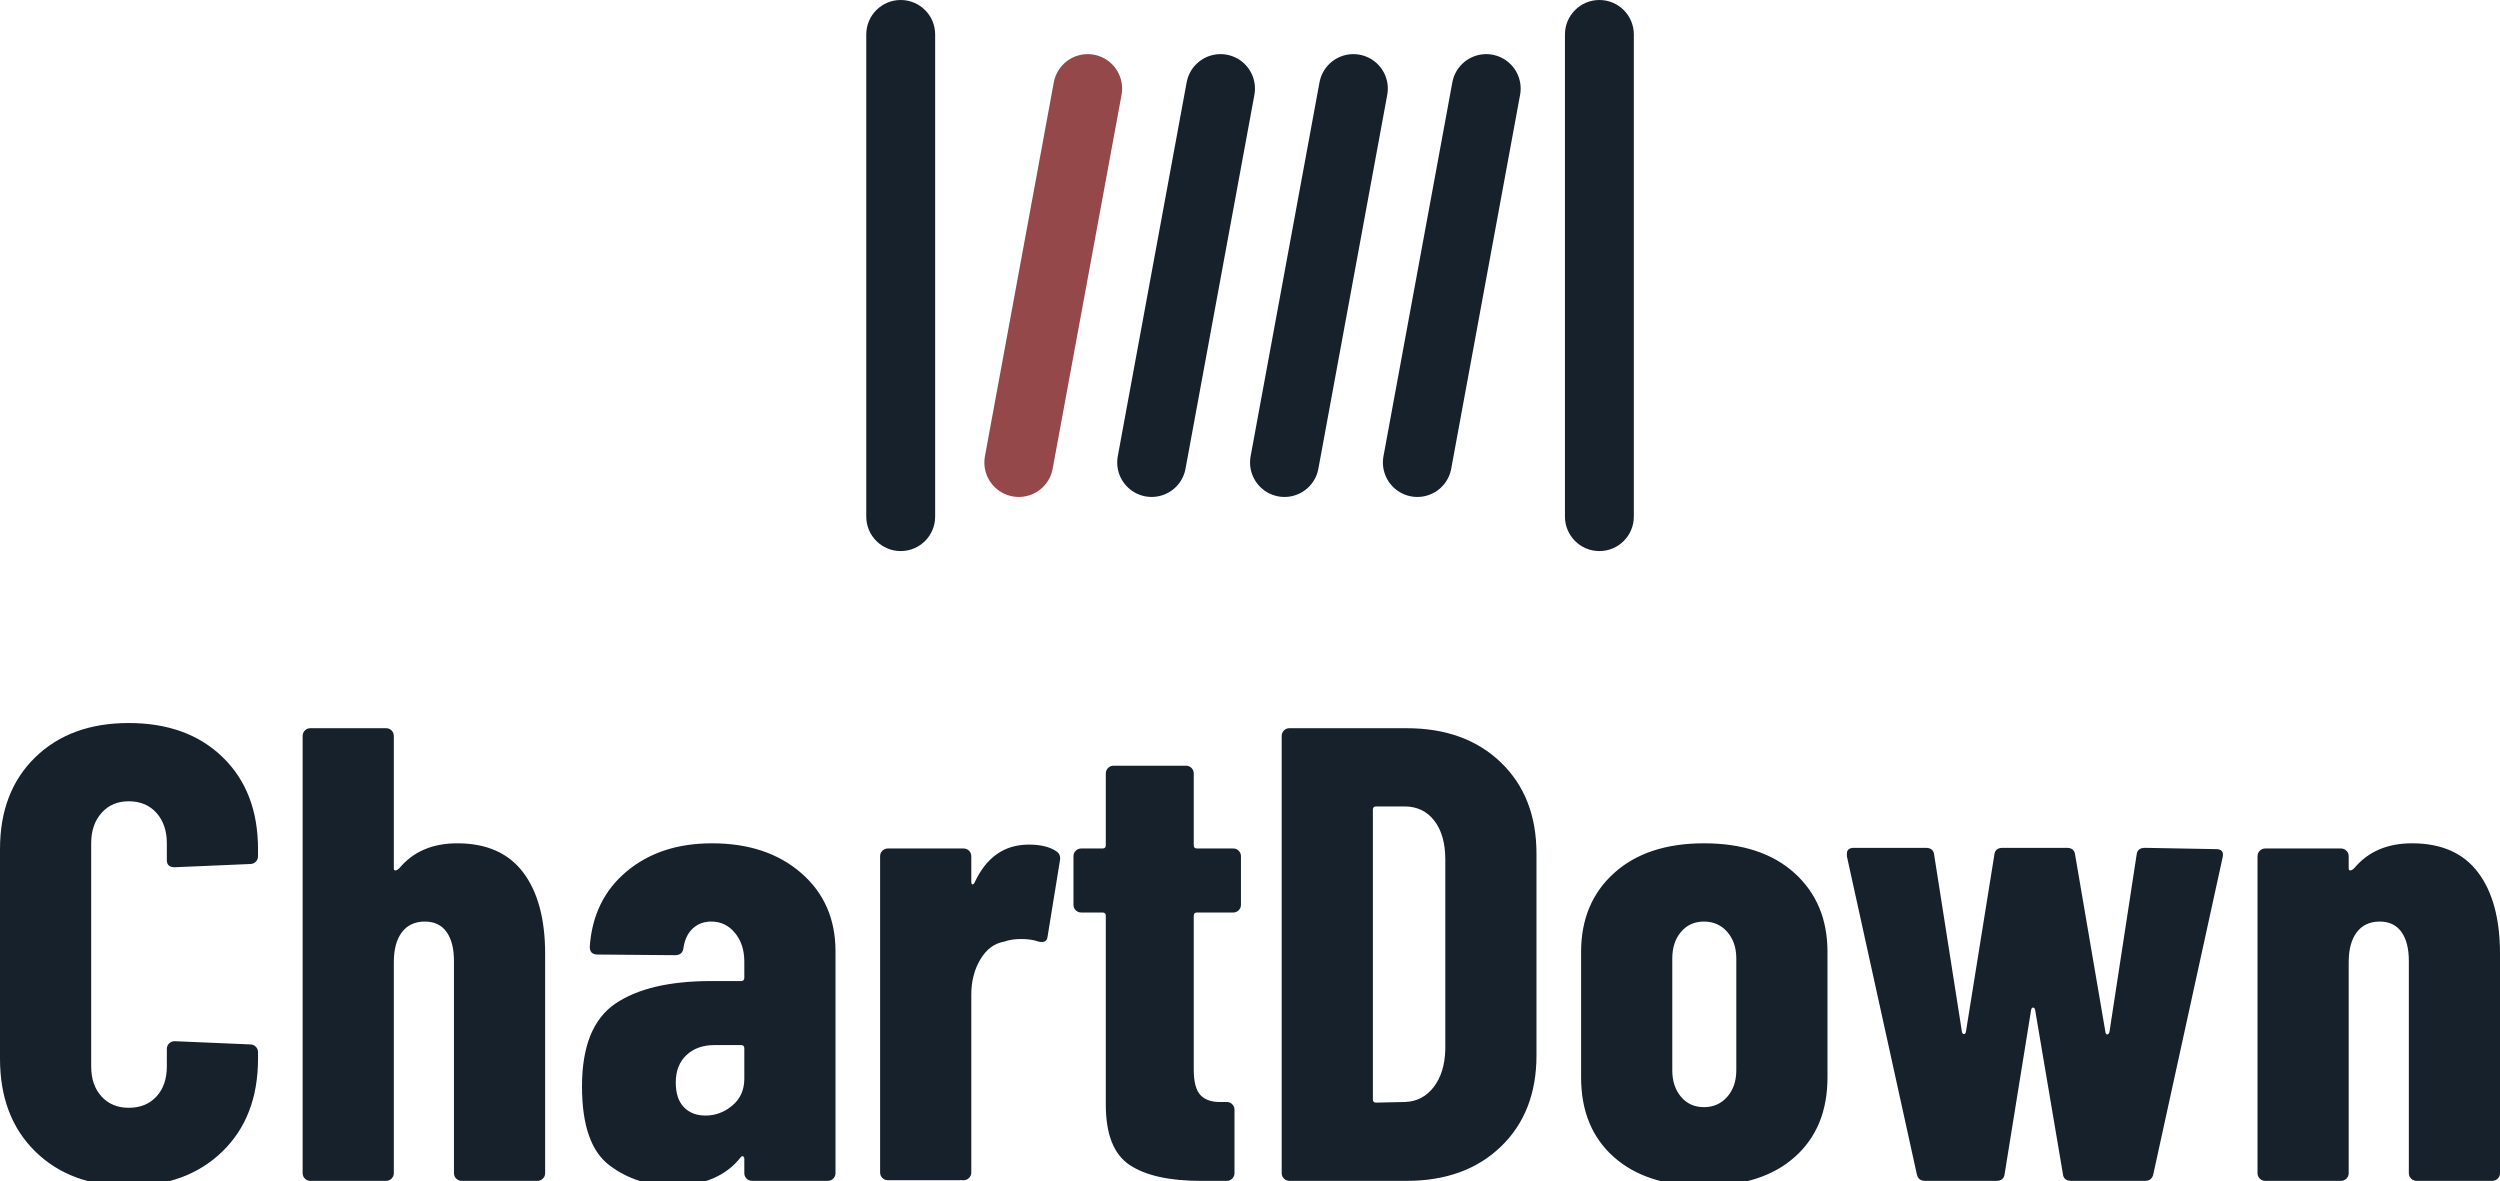
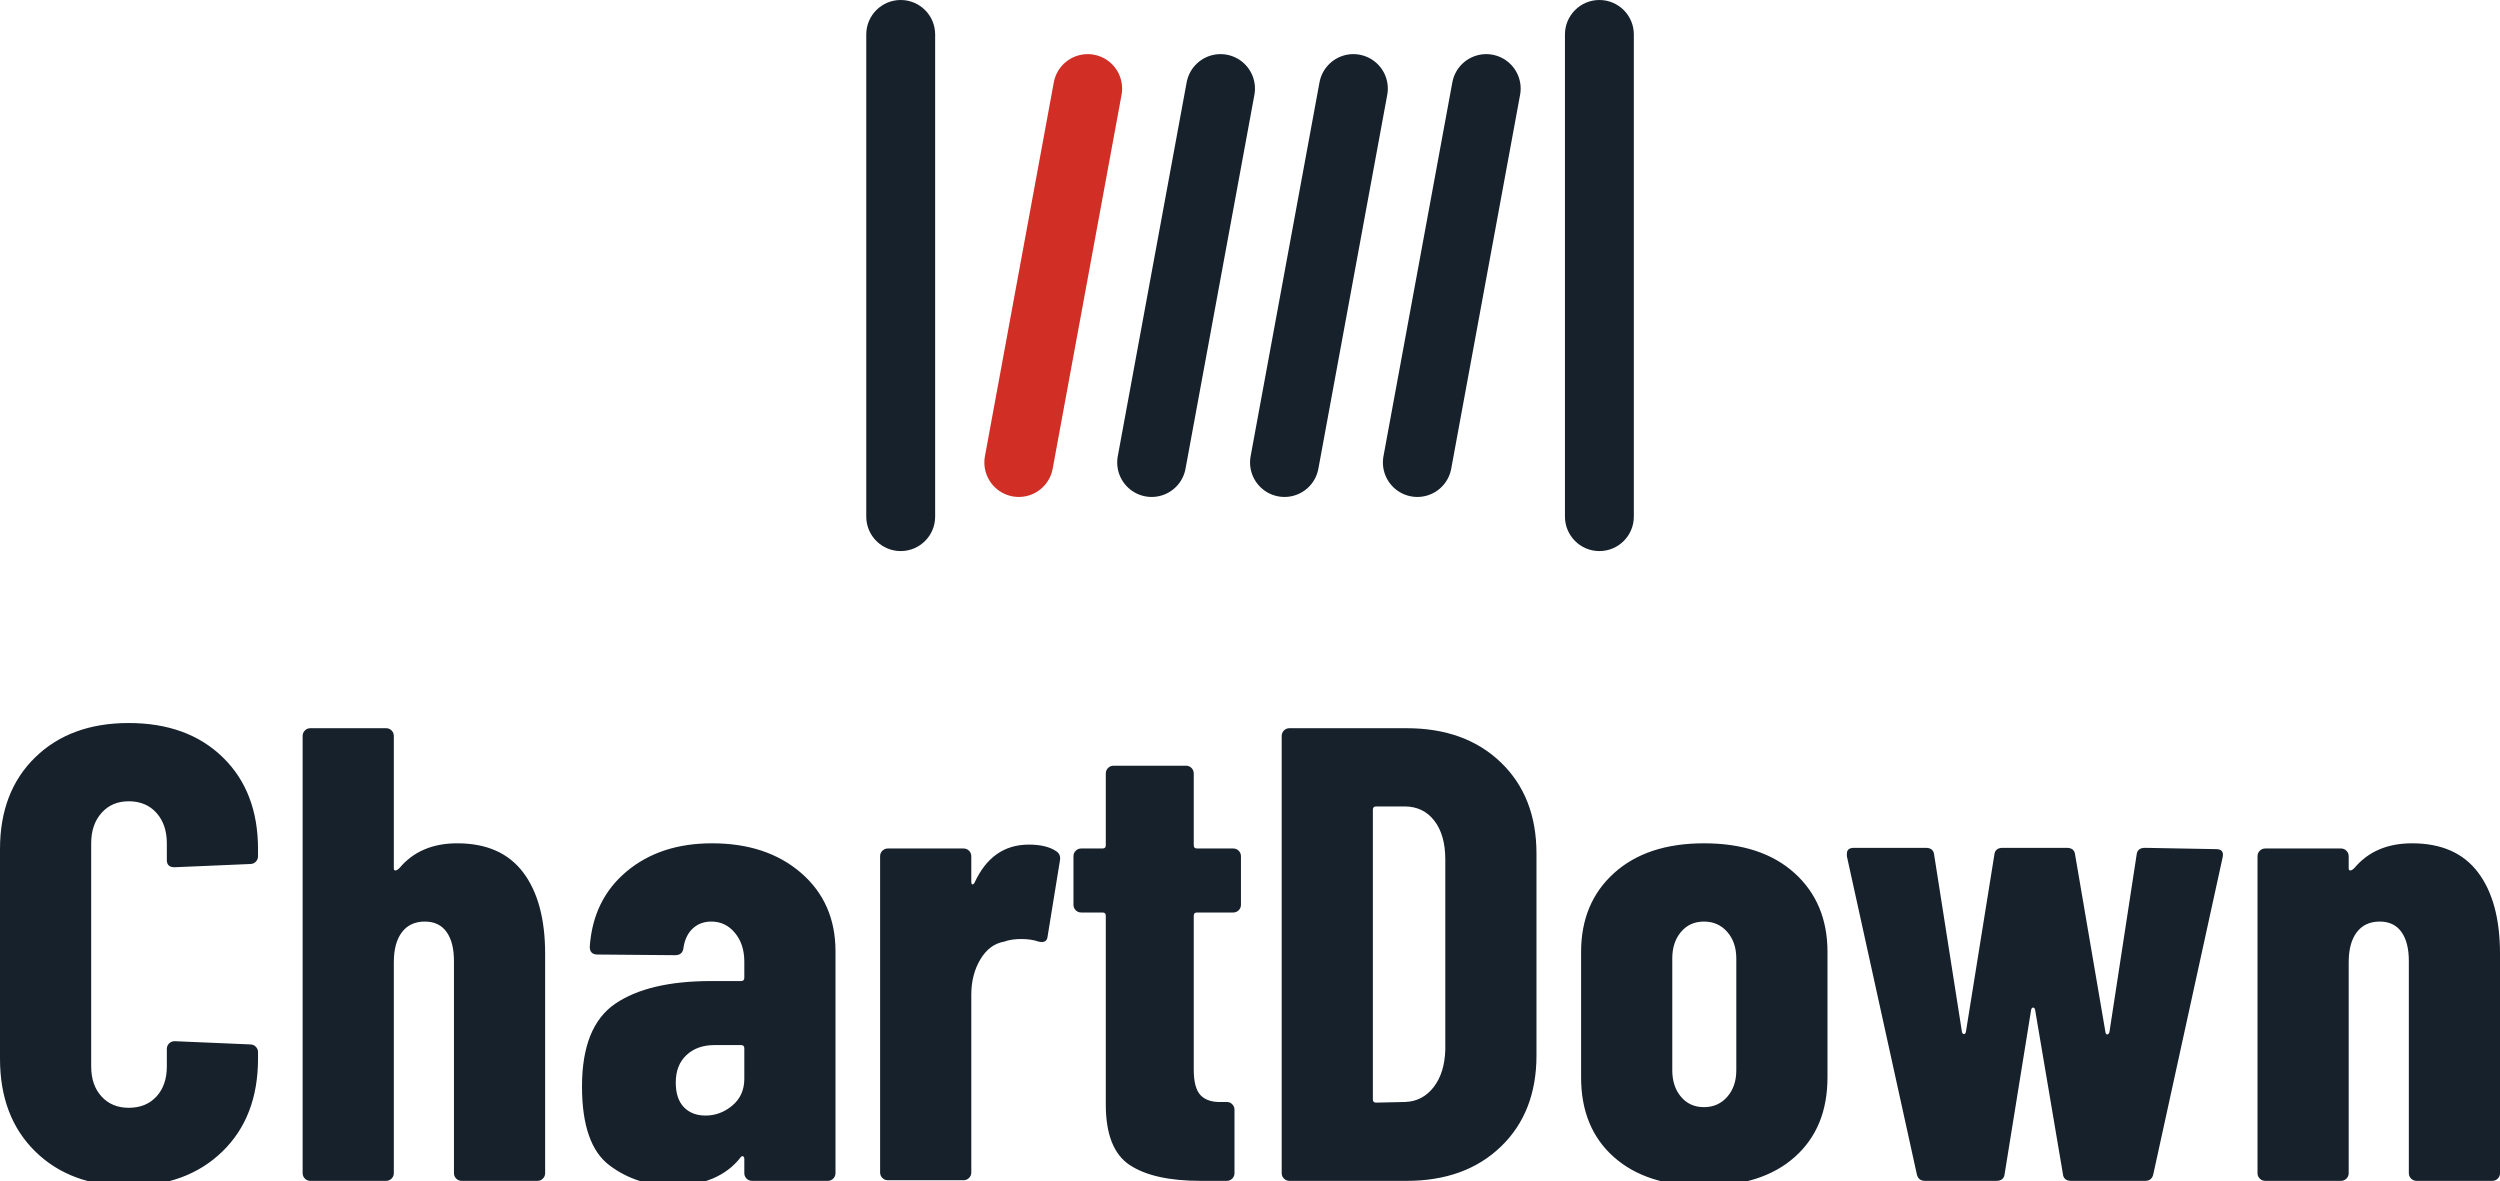
<svg xmlns="http://www.w3.org/2000/svg" viewBox="0 0 254.05 120" width="254.05" height="120" role="img" aria-label="ChartDown">
  <g transform="translate(79.03 -20)">
    <rect x="9" y="20" width="7" height="56" rx="3.5" fill="#16212C" />
    <rect x="80" y="20" width="7" height="56" rx="3.5" fill="#16212C" />
-     <line x1="24.5" y1="67" x2="31.5" y2="29" stroke="#94484A" stroke-width="7" stroke-linecap="round" />
+     <line x1="24.5" y1="67" x2="31.5" y2="29" stroke="#D12F26" stroke-width="7" stroke-linecap="round" />
    <line x1="38" y1="67" x2="45" y2="29" stroke="#16212C" stroke-width="7" stroke-linecap="round" />
    <line x1="51.5" y1="67" x2="58.5" y2="29" stroke="#16212C" stroke-width="7" stroke-linecap="round" />
    <line x1="65" y1="67" x2="72" y2="29" stroke="#16212C" stroke-width="7" stroke-linecap="round" />
  </g>
  <g transform="translate(-108.00 48)">
    <path d="M108.0 59.58V38.289Q108.0 32.44 111.581 28.957Q115.163 25.474 121.077 25.474Q127.057 25.474 130.639 28.957Q134.22 32.44 134.22 38.289V39.011Q134.22 39.34 133.99 39.57Q133.76 39.8 133.431 39.8L125.743 40.129Q124.954 40.129 124.954 39.406V37.697Q124.954 35.791 123.903 34.609Q122.851 33.426 121.077 33.426Q119.369 33.426 118.317 34.609Q117.266 35.791 117.266 37.697V60.369Q117.266 62.274 118.317 63.424Q119.369 64.574 121.077 64.574Q122.851 64.574 123.903 63.424Q124.954 62.274 124.954 60.369V58.594Q124.954 58.266 125.184 58.036Q125.414 57.806 125.743 57.806L133.431 58.134Q133.76 58.134 133.99 58.364Q134.22 58.594 134.22 58.923V59.58Q134.22 65.494 130.606 69.01Q126.991 72.526 121.077 72.526Q115.163 72.526 111.581 69.01Q108.0 65.494 108.0 59.58Z M163.397 48.934V71.211Q163.397 71.54 163.167 71.77Q162.937 72.0 162.609 72.0H154.92Q154.591 72.0 154.361 71.77Q154.131 71.54 154.131 71.211V49.657Q154.131 47.751 153.376 46.7Q152.62 45.649 151.174 45.649Q149.663 45.649 148.841 46.733Q148.02 47.817 148.02 49.789V71.211Q148.02 71.54 147.79 71.77Q147.56 72.0 147.231 72.0H139.543Q139.214 72.0 138.984 71.77Q138.754 71.54 138.754 71.211V26.789Q138.754 26.46 138.984 26.23Q139.214 26.0 139.543 26.0H147.231Q147.56 26.0 147.79 26.23Q148.02 26.46 148.02 26.789V40.26Q148.02 40.457 148.184 40.457Q148.349 40.457 148.611 40.194Q150.714 37.697 154.46 37.697Q158.929 37.697 161.163 40.654Q163.397 43.611 163.397 48.934Z M192.903 48.671V71.211Q192.903 71.54 192.673 71.77Q192.443 72.0 192.114 72.0H184.426Q184.097 72.0 183.867 71.77Q183.637 71.54 183.637 71.211V69.766Q183.637 69.569 183.506 69.503Q183.374 69.437 183.243 69.634Q181.074 72.394 176.54 72.526Q172.729 72.526 169.936 70.423Q167.143 68.32 167.143 62.406Q167.143 56.294 170.527 53.994Q173.911 51.694 180.286 51.694H183.309Q183.637 51.694 183.637 51.366V49.723Q183.637 47.949 182.684 46.799Q181.731 45.649 180.286 45.649Q179.169 45.649 178.413 46.339Q177.657 47.029 177.46 48.277Q177.394 49.066 176.606 49.066L168.72 49.0Q167.931 49.0 167.931 48.211Q168.26 43.414 171.677 40.556Q175.094 37.697 180.351 37.697Q185.937 37.697 189.42 40.72Q192.903 43.743 192.903 48.671ZM183.637 61.617V58.529Q183.637 58.2 183.309 58.2H180.614Q178.84 58.2 177.756 59.219Q176.671 60.237 176.671 62.011Q176.671 63.654 177.493 64.509Q178.314 65.363 179.694 65.363Q181.206 65.363 182.421 64.344Q183.637 63.326 183.637 61.617Z M215.311 38.486Q215.837 38.814 215.706 39.471L214.457 47.16Q214.391 47.883 213.537 47.686Q212.814 47.423 211.763 47.423Q210.777 47.423 210.054 47.686Q208.543 47.949 207.623 49.493Q206.703 51.037 206.703 53.074V71.146Q206.703 71.474 206.473 71.704Q206.243 71.934 205.914 71.934H198.226Q197.897 71.934 197.667 71.704Q197.437 71.474 197.437 71.146V39.011Q197.437 38.683 197.667 38.453Q197.897 38.223 198.226 38.223H205.914Q206.243 38.223 206.473 38.453Q206.703 38.683 206.703 39.011V41.574Q206.703 41.837 206.801 41.87Q206.9 41.903 207.031 41.706Q208.806 37.829 212.551 37.829Q214.326 37.829 215.311 38.486Z M233.317 44.729H229.637Q229.309 44.729 229.309 45.057V60.697Q229.309 62.603 230.031 63.326Q230.754 64.049 232.2 63.983H232.66Q232.989 63.983 233.219 64.213Q233.449 64.443 233.449 64.771V71.211Q233.449 71.54 233.219 71.77Q232.989 72.0 232.66 72.0H230.031Q225.234 72.0 222.803 70.39Q220.371 68.78 220.371 64.246V45.057Q220.371 44.729 220.043 44.729H217.874Q217.546 44.729 217.316 44.499Q217.086 44.269 217.086 43.94V39.011Q217.086 38.683 217.316 38.453Q217.546 38.223 217.874 38.223H220.043Q220.371 38.223 220.371 37.894V30.6Q220.371 30.271 220.601 30.041Q220.831 29.811 221.16 29.811H228.52Q228.849 29.811 229.079 30.041Q229.309 30.271 229.309 30.6V37.894Q229.309 38.223 229.637 38.223H233.317Q233.646 38.223 233.876 38.453Q234.106 38.683 234.106 39.011V43.94Q234.106 44.269 233.876 44.499Q233.646 44.729 233.317 44.729Z M238.246 71.211V26.789Q238.246 26.46 238.476 26.23Q238.706 26.0 239.034 26.0H250.929Q256.909 26.0 260.523 29.483Q264.137 32.966 264.137 38.749V59.251Q264.137 65.034 260.523 68.517Q256.909 72.0 250.929 72.0H239.034Q238.706 72.0 238.476 71.77Q238.246 71.54 238.246 71.211ZM247.84 64.049 250.797 63.983Q252.571 63.917 253.689 62.471Q254.806 61.026 254.871 58.66V39.34Q254.871 36.843 253.754 35.397Q252.637 33.951 250.731 33.951H247.84Q247.511 33.951 247.511 34.28V63.72Q247.511 64.049 247.84 64.049Z M268.671 61.486V48.737Q268.671 43.743 272.023 40.72Q275.374 37.697 281.157 37.697Q287.006 37.697 290.357 40.72Q293.709 43.743 293.709 48.737V61.486Q293.709 66.611 290.39 69.569Q287.071 72.526 281.157 72.526Q275.309 72.526 271.99 69.569Q268.671 66.611 268.671 61.486ZM284.443 60.763V49.394Q284.443 47.751 283.523 46.7Q282.603 45.649 281.157 45.649Q279.711 45.649 278.824 46.7Q277.937 47.751 277.937 49.394V60.763Q277.937 62.406 278.824 63.457Q279.711 64.509 281.157 64.509Q282.603 64.509 283.523 63.457Q284.443 62.406 284.443 60.763Z M302.777 71.277 295.68 39.011V38.749Q295.68 38.157 296.403 38.157H303.697Q304.486 38.157 304.551 38.88L307.377 56.886Q307.443 57.083 307.574 57.083Q307.706 57.083 307.771 56.886L310.663 38.88Q310.729 38.157 311.517 38.157H318.023Q318.811 38.157 318.877 38.88L321.966 56.951Q322.031 57.149 322.163 57.116Q322.294 57.083 322.36 56.886L325.12 38.88Q325.186 38.157 325.974 38.157L333.203 38.289Q334.057 38.289 333.86 39.143L326.829 71.277Q326.697 72.0 325.974 72.0H318.483Q317.694 72.0 317.629 71.277L314.803 54.586Q314.737 54.389 314.606 54.389Q314.474 54.389 314.409 54.586L311.714 71.277Q311.649 72.0 310.86 72.0H303.631Q302.909 72.0 302.777 71.277Z M362.051 48.934V71.211Q362.051 71.54 361.821 71.77Q361.591 72.0 361.263 72.0H353.574Q353.246 72.0 353.016 71.77Q352.786 71.54 352.786 71.211V49.657Q352.786 47.751 352.03 46.7Q351.274 45.649 349.829 45.649Q348.317 45.649 347.496 46.733Q346.674 47.817 346.674 49.789V71.211Q346.674 71.54 346.444 71.77Q346.214 72.0 345.886 72.0H338.197Q337.869 72.0 337.639 71.77Q337.409 71.54 337.409 71.211V39.011Q337.409 38.683 337.639 38.453Q337.869 38.223 338.197 38.223H345.886Q346.214 38.223 346.444 38.453Q346.674 38.683 346.674 39.011V40.26Q346.674 40.457 346.839 40.457Q347.003 40.457 347.266 40.194Q349.369 37.697 353.114 37.697Q357.583 37.697 359.817 40.654Q362.051 43.611 362.051 48.934Z" fill="#16212C" />
  </g>
</svg>
